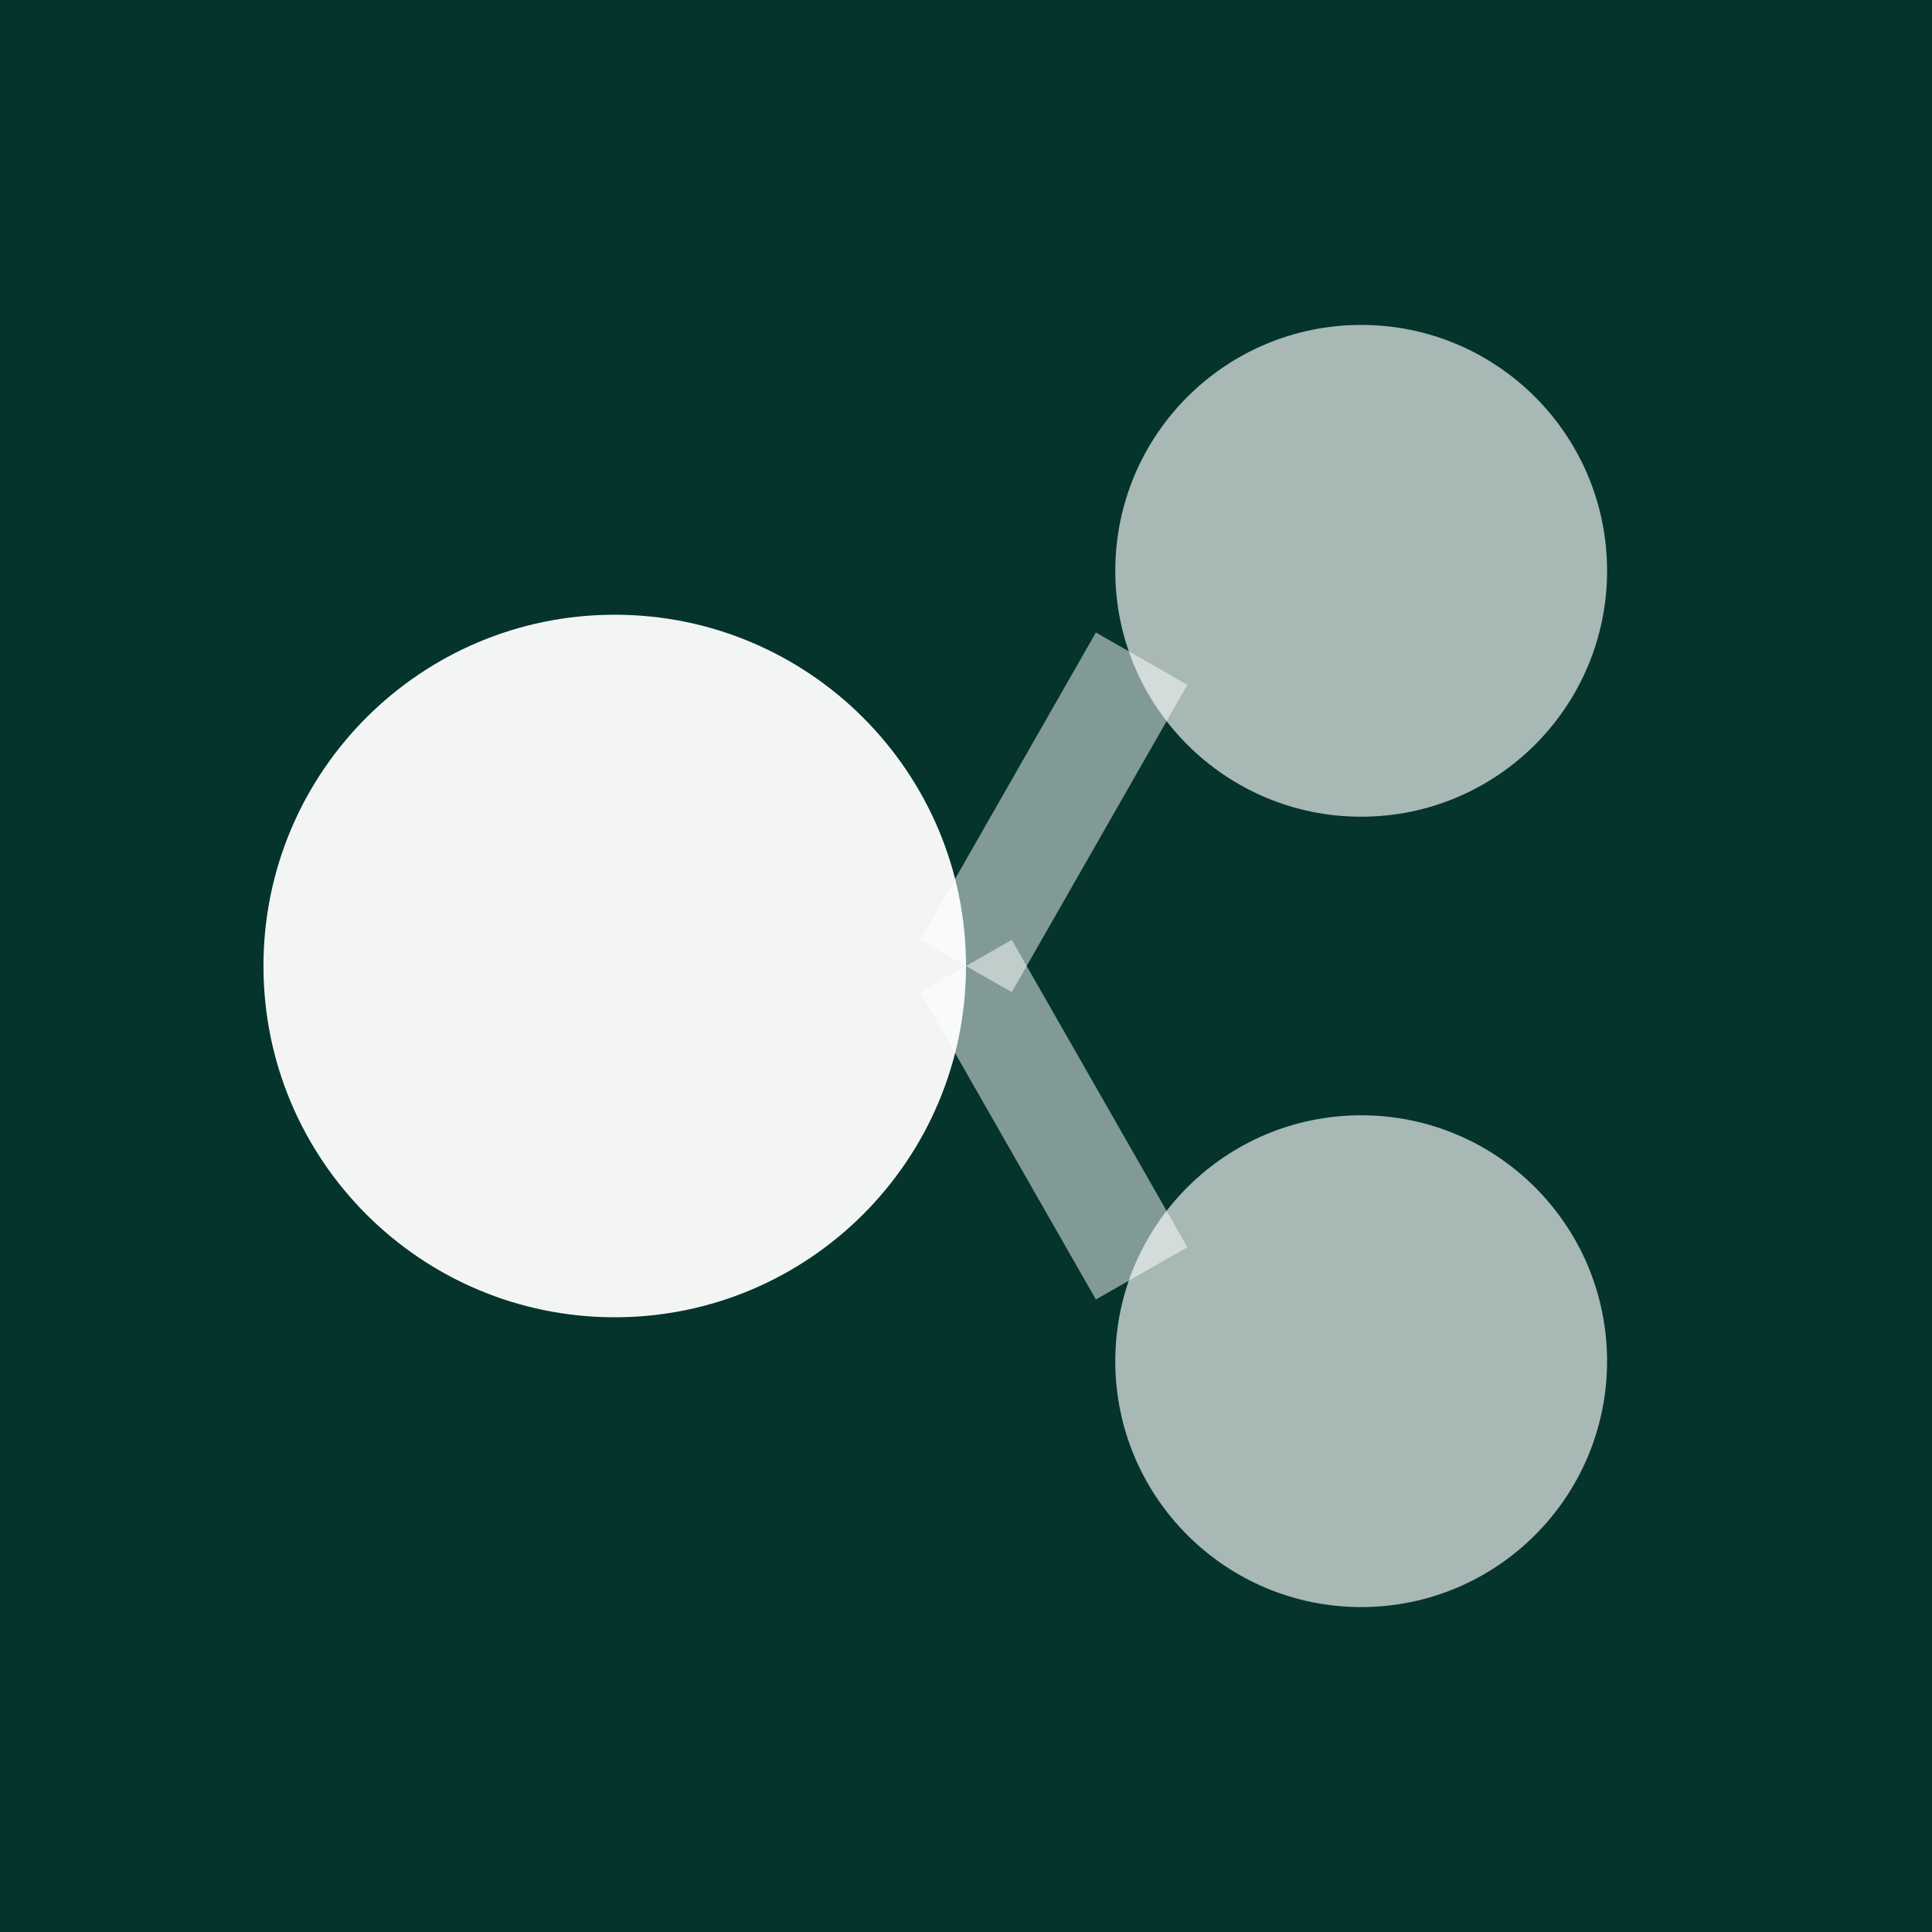
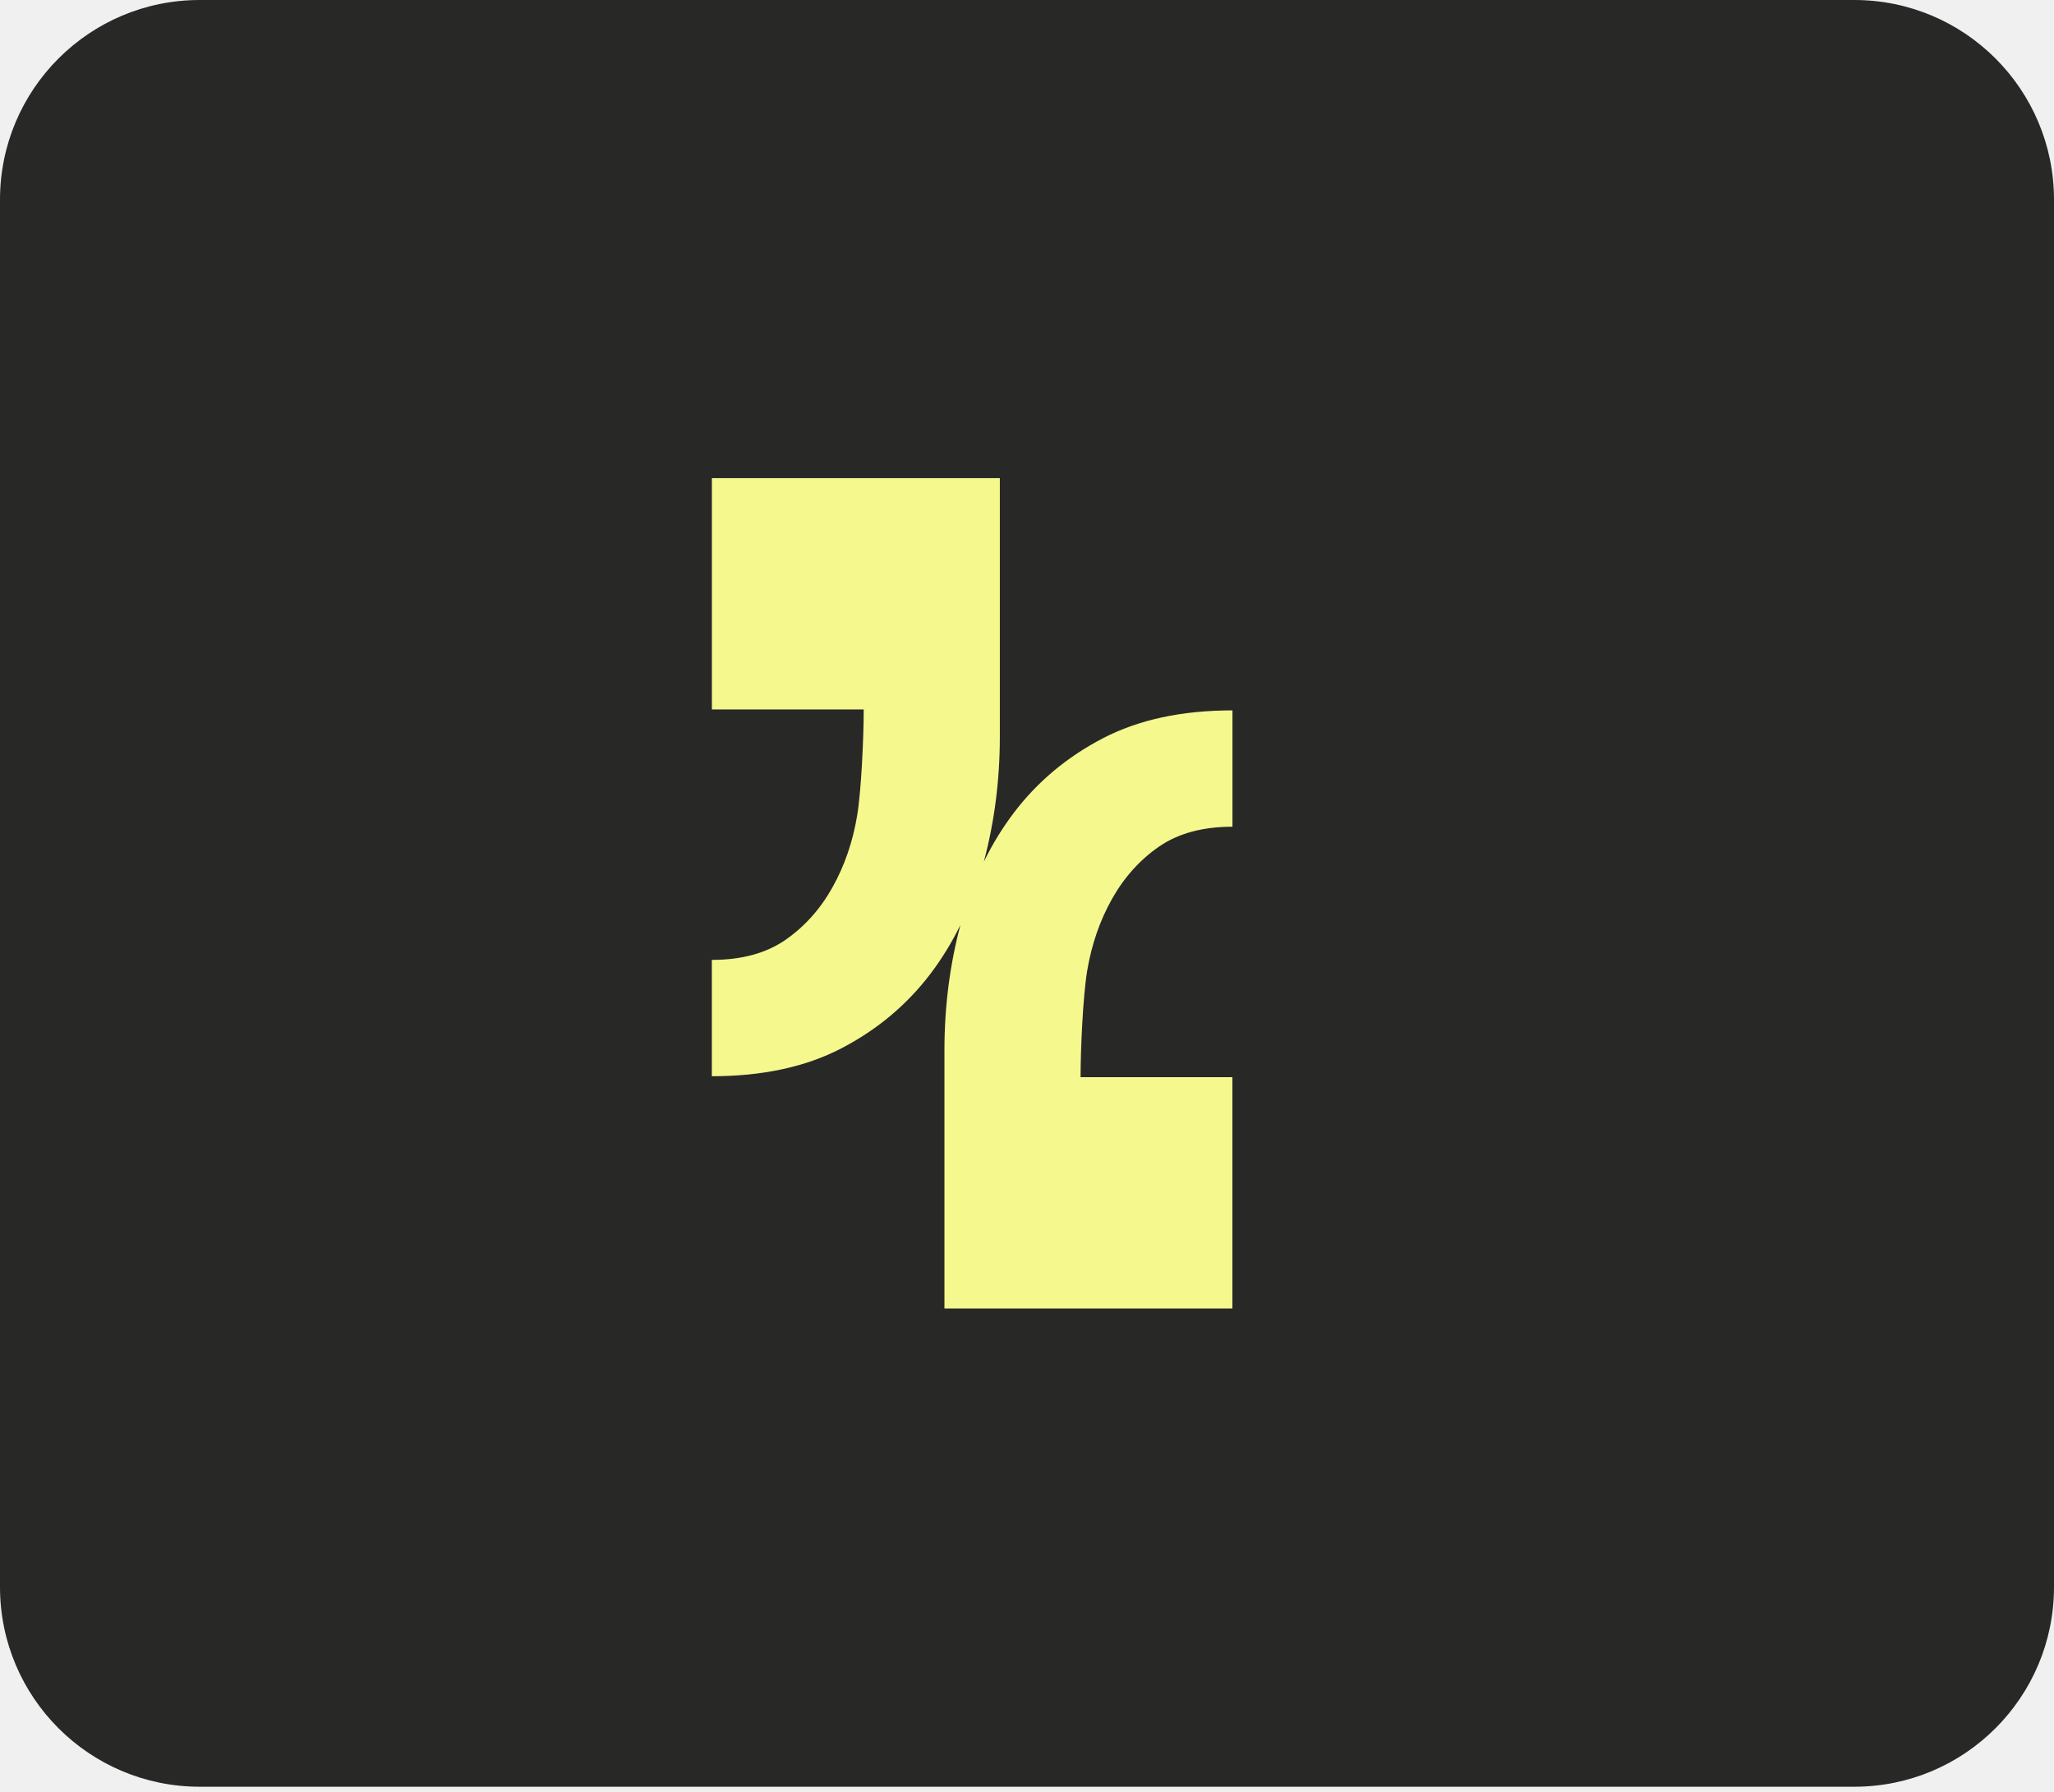
- <svg xmlns="http://www.w3.org/2000/svg" viewBox="0 0 22 22" width="32" height="32">
-   <rect width="22" height="22" fill="#04342C" />
-   <circle cx="7" cy="11" r="4" fill="white" opacity="0.95" />
-   <circle cx="15.5" cy="6.5" r="2.8" fill="white" opacity="0.65" />
-   <circle cx="15.5" cy="15.5" r="2.8" fill="white" opacity="0.65" />
-   <line x1="11" y1="11" x2="13" y2="7.5" stroke="white" stroke-width="1.2" opacity="0.5" />
-   <line x1="11" y1="11" x2="13" y2="14.5" stroke="white" stroke-width="1.2" opacity="0.5" />
+ <svg xmlns="http://www.w3.org/2000/svg" width="360" height="314" viewBox="0 0 360 314" fill="none">
+   <rect width="360" height="313.14" rx="35" fill="#282827" />
+   <path d="M216 188.78H189.39C189.39 184.16 189.78 174.81 190.54 170.18C191.31 165.56 192.76 161.35 194.9 157.54C197.04 153.74 199.8 150.68 203.16 148.36C206.53 146.05 210.81 144.89 216.01 144.89V124.5C207.14 124.5 199.57 126.13 193.3 129.39C187.03 132.65 181.83 137 177.7 142.44C175.69 145.09 173.94 147.95 172.44 151.01C174.3 144.01 175.24 136.7 175.24 129.07V83.8H124.77V124.34H151.38C151.38 128.96 150.99 138.31 150.23 142.94C149.46 147.56 148.01 151.77 145.87 155.58C143.73 159.38 140.97 162.44 137.61 164.76C134.24 167.07 129.96 168.23 124.76 168.23V188.62C133.63 188.62 141.2 186.99 147.47 183.73C153.74 180.47 158.94 176.11 163.07 170.68C165.08 168.03 166.83 165.17 168.33 162.11C166.47 169.11 165.53 176.42 165.53 184.05V229.32H216V188.78Z" fill="#F5F88D" />
</svg>
